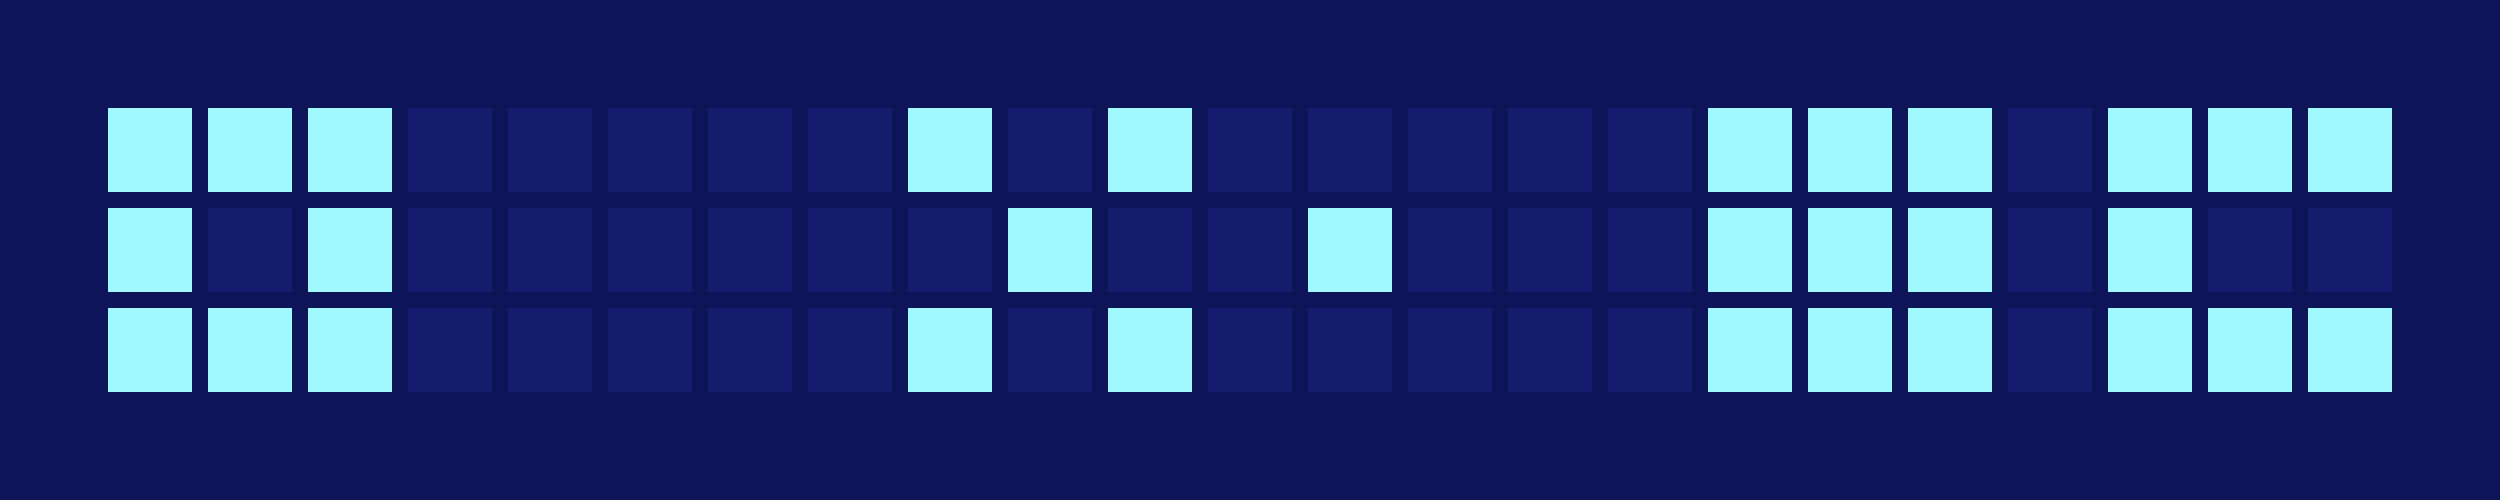
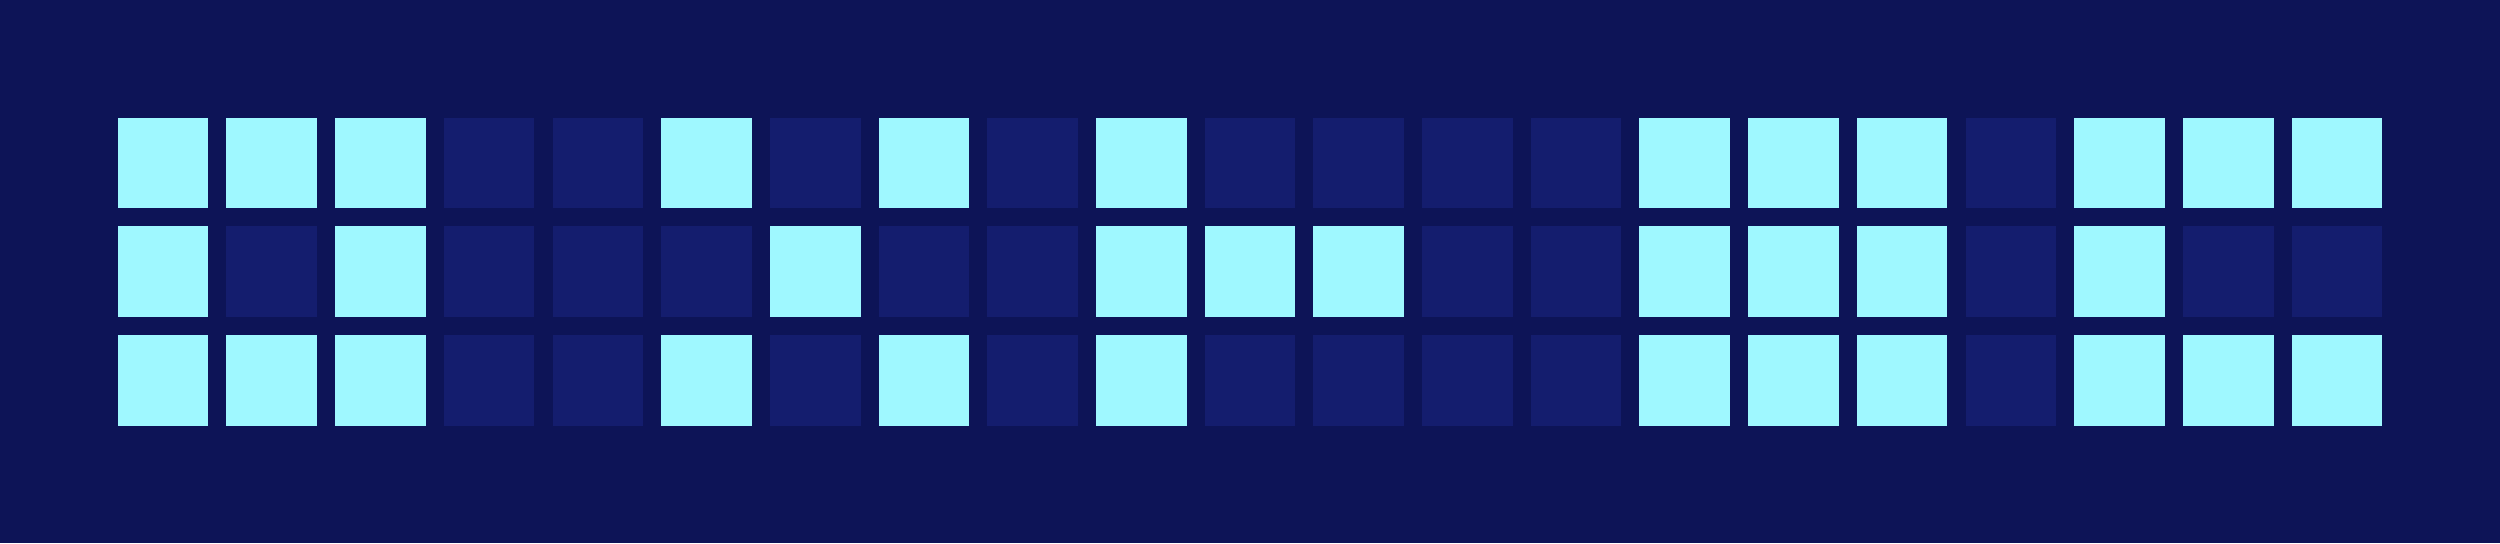
- <svg xmlns="http://www.w3.org/2000/svg" viewBox="0 0 300 60" width="300" height="60" shape-rendering="crispEdges">
+ <svg xmlns="http://www.w3.org/2000/svg" viewBox="0 0 276 60" width="276" height="60" shape-rendering="crispEdges">
  <rect width="100%" height="100%" fill="#0d1457" />
  <rect x="13" y="13" width="10" height="10" fill="#9ff8ff" />
  <rect x="25" y="13" width="10" height="10" fill="#9ff8ff" />
  <rect x="37" y="13" width="10" height="10" fill="#9ff8ff" />
  <rect x="49" y="13" width="10" height="10" fill="#141d6e" />
  <rect x="61" y="13" width="10" height="10" fill="#141d6e" />
-   <rect x="73" y="13" width="10" height="10" fill="#141d6e" />
+   <rect x="73" y="13" width="10" height="10" fill="#9ff8ff" />
  <rect x="85" y="13" width="10" height="10" fill="#141d6e" />
-   <rect x="97" y="13" width="10" height="10" fill="#141d6e" />
-   <rect x="109" y="13" width="10" height="10" fill="#9ff8ff" />
-   <rect x="121" y="13" width="10" height="10" fill="#141d6e" />
-   <rect x="133" y="13" width="10" height="10" fill="#9ff8ff" />
+   <rect x="97" y="13" width="10" height="10" fill="#9ff8ff" />
+   <rect x="109" y="13" width="10" height="10" fill="#141d6e" />
+   <rect x="121" y="13" width="10" height="10" fill="#9ff8ff" />
+   <rect x="133" y="13" width="10" height="10" fill="#141d6e" />
  <rect x="145" y="13" width="10" height="10" fill="#141d6e" />
  <rect x="157" y="13" width="10" height="10" fill="#141d6e" />
  <rect x="169" y="13" width="10" height="10" fill="#141d6e" />
-   <rect x="181" y="13" width="10" height="10" fill="#141d6e" />
-   <rect x="193" y="13" width="10" height="10" fill="#141d6e" />
+   <rect x="181" y="13" width="10" height="10" fill="#9ff8ff" />
+   <rect x="193" y="13" width="10" height="10" fill="#9ff8ff" />
  <rect x="205" y="13" width="10" height="10" fill="#9ff8ff" />
-   <rect x="217" y="13" width="10" height="10" fill="#9ff8ff" />
+   <rect x="217" y="13" width="10" height="10" fill="#141d6e" />
  <rect x="229" y="13" width="10" height="10" fill="#9ff8ff" />
-   <rect x="241" y="13" width="10" height="10" fill="#141d6e" />
+   <rect x="241" y="13" width="10" height="10" fill="#9ff8ff" />
  <rect x="253" y="13" width="10" height="10" fill="#9ff8ff" />
-   <rect x="265" y="13" width="10" height="10" fill="#9ff8ff" />
-   <rect x="277" y="13" width="10" height="10" fill="#9ff8ff" />
  <rect x="13" y="25" width="10" height="10" fill="#9ff8ff" />
  <rect x="25" y="25" width="10" height="10" fill="#141d6e" />
  <rect x="37" y="25" width="10" height="10" fill="#9ff8ff" />
  <rect x="49" y="25" width="10" height="10" fill="#141d6e" />
  <rect x="61" y="25" width="10" height="10" fill="#141d6e" />
  <rect x="73" y="25" width="10" height="10" fill="#141d6e" />
-   <rect x="85" y="25" width="10" height="10" fill="#141d6e" />
+   <rect x="85" y="25" width="10" height="10" fill="#9ff8ff" />
  <rect x="97" y="25" width="10" height="10" fill="#141d6e" />
  <rect x="109" y="25" width="10" height="10" fill="#141d6e" />
  <rect x="121" y="25" width="10" height="10" fill="#9ff8ff" />
-   <rect x="133" y="25" width="10" height="10" fill="#141d6e" />
-   <rect x="145" y="25" width="10" height="10" fill="#141d6e" />
-   <rect x="157" y="25" width="10" height="10" fill="#9ff8ff" />
+   <rect x="133" y="25" width="10" height="10" fill="#9ff8ff" />
+   <rect x="145" y="25" width="10" height="10" fill="#9ff8ff" />
+   <rect x="157" y="25" width="10" height="10" fill="#141d6e" />
  <rect x="169" y="25" width="10" height="10" fill="#141d6e" />
-   <rect x="181" y="25" width="10" height="10" fill="#141d6e" />
-   <rect x="193" y="25" width="10" height="10" fill="#141d6e" />
+   <rect x="181" y="25" width="10" height="10" fill="#9ff8ff" />
+   <rect x="193" y="25" width="10" height="10" fill="#9ff8ff" />
  <rect x="205" y="25" width="10" height="10" fill="#9ff8ff" />
-   <rect x="217" y="25" width="10" height="10" fill="#9ff8ff" />
+   <rect x="217" y="25" width="10" height="10" fill="#141d6e" />
  <rect x="229" y="25" width="10" height="10" fill="#9ff8ff" />
  <rect x="241" y="25" width="10" height="10" fill="#141d6e" />
-   <rect x="253" y="25" width="10" height="10" fill="#9ff8ff" />
-   <rect x="265" y="25" width="10" height="10" fill="#141d6e" />
-   <rect x="277" y="25" width="10" height="10" fill="#141d6e" />
+   <rect x="253" y="25" width="10" height="10" fill="#141d6e" />
  <rect x="13" y="37" width="10" height="10" fill="#9ff8ff" />
  <rect x="25" y="37" width="10" height="10" fill="#9ff8ff" />
  <rect x="37" y="37" width="10" height="10" fill="#9ff8ff" />
  <rect x="49" y="37" width="10" height="10" fill="#141d6e" />
  <rect x="61" y="37" width="10" height="10" fill="#141d6e" />
-   <rect x="73" y="37" width="10" height="10" fill="#141d6e" />
+   <rect x="73" y="37" width="10" height="10" fill="#9ff8ff" />
  <rect x="85" y="37" width="10" height="10" fill="#141d6e" />
-   <rect x="97" y="37" width="10" height="10" fill="#141d6e" />
-   <rect x="109" y="37" width="10" height="10" fill="#9ff8ff" />
-   <rect x="121" y="37" width="10" height="10" fill="#141d6e" />
-   <rect x="133" y="37" width="10" height="10" fill="#9ff8ff" />
+   <rect x="97" y="37" width="10" height="10" fill="#9ff8ff" />
+   <rect x="109" y="37" width="10" height="10" fill="#141d6e" />
+   <rect x="121" y="37" width="10" height="10" fill="#9ff8ff" />
+   <rect x="133" y="37" width="10" height="10" fill="#141d6e" />
  <rect x="145" y="37" width="10" height="10" fill="#141d6e" />
  <rect x="157" y="37" width="10" height="10" fill="#141d6e" />
  <rect x="169" y="37" width="10" height="10" fill="#141d6e" />
-   <rect x="181" y="37" width="10" height="10" fill="#141d6e" />
-   <rect x="193" y="37" width="10" height="10" fill="#141d6e" />
+   <rect x="181" y="37" width="10" height="10" fill="#9ff8ff" />
+   <rect x="193" y="37" width="10" height="10" fill="#9ff8ff" />
  <rect x="205" y="37" width="10" height="10" fill="#9ff8ff" />
-   <rect x="217" y="37" width="10" height="10" fill="#9ff8ff" />
+   <rect x="217" y="37" width="10" height="10" fill="#141d6e" />
  <rect x="229" y="37" width="10" height="10" fill="#9ff8ff" />
-   <rect x="241" y="37" width="10" height="10" fill="#141d6e" />
+   <rect x="241" y="37" width="10" height="10" fill="#9ff8ff" />
  <rect x="253" y="37" width="10" height="10" fill="#9ff8ff" />
-   <rect x="265" y="37" width="10" height="10" fill="#9ff8ff" />
-   <rect x="277" y="37" width="10" height="10" fill="#9ff8ff" />
</svg>
